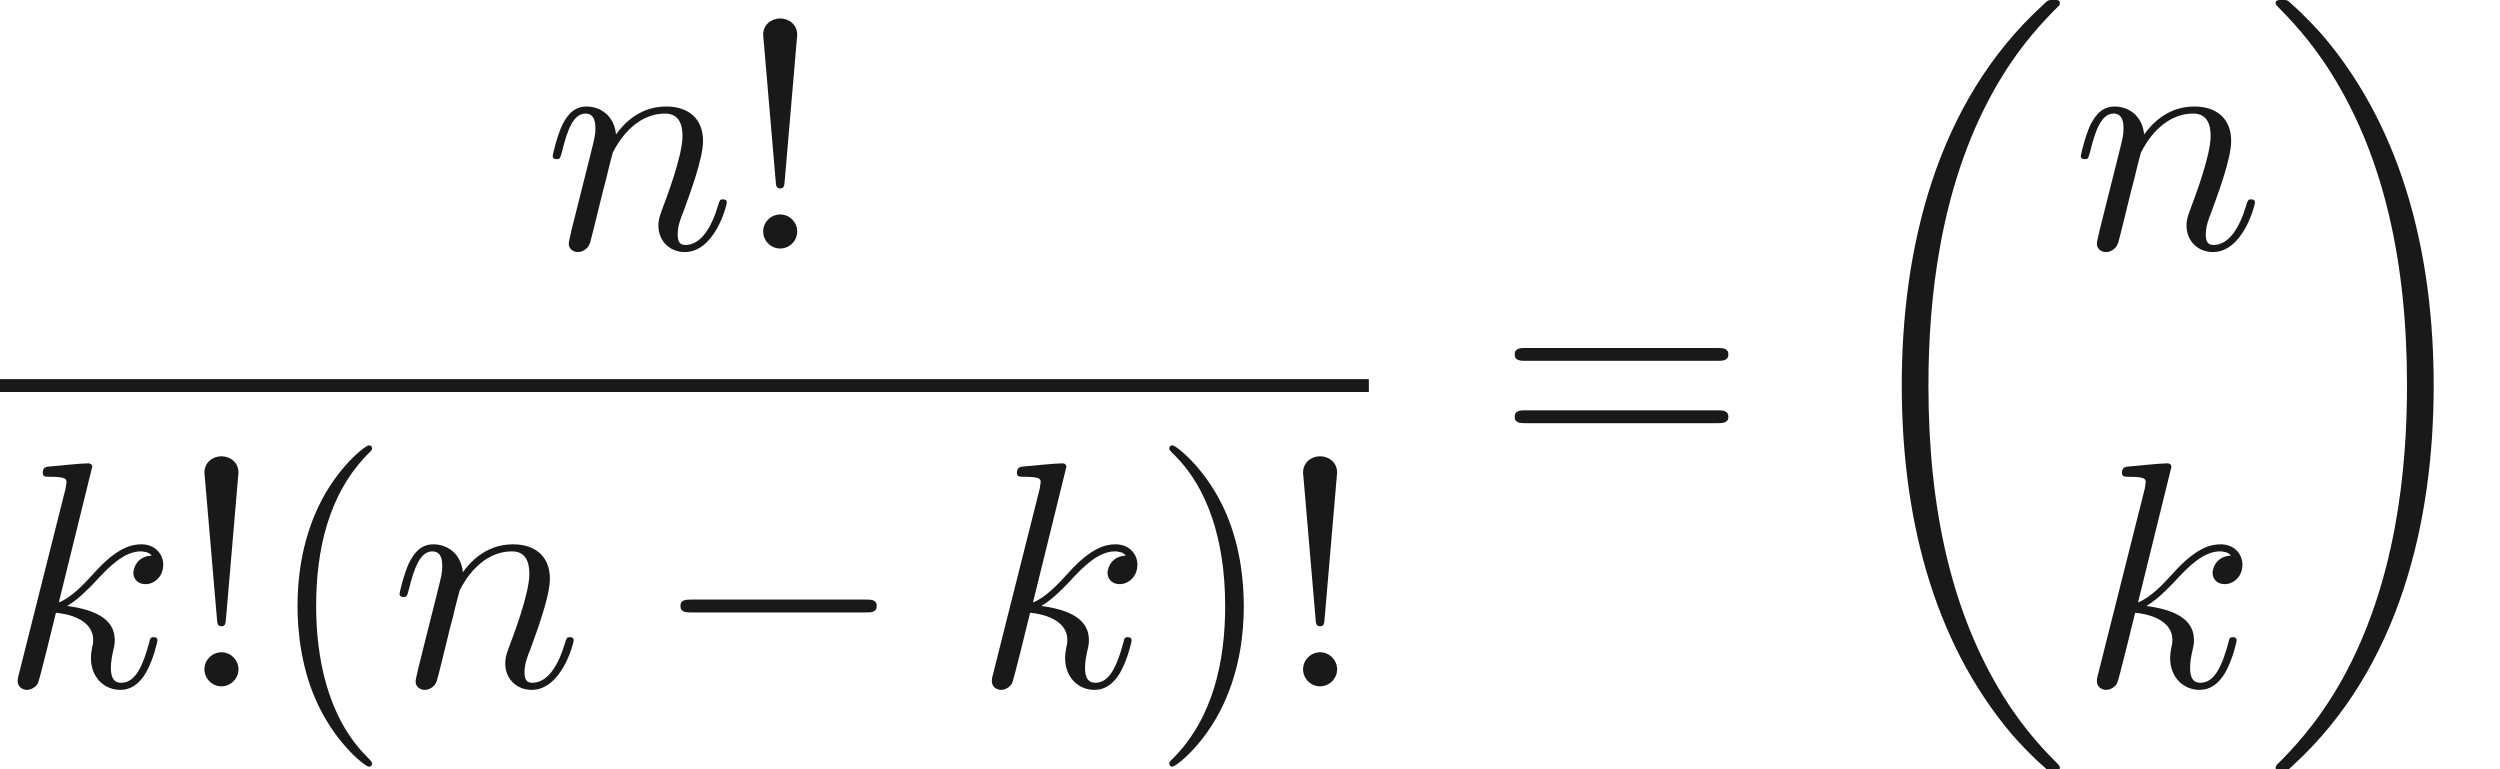
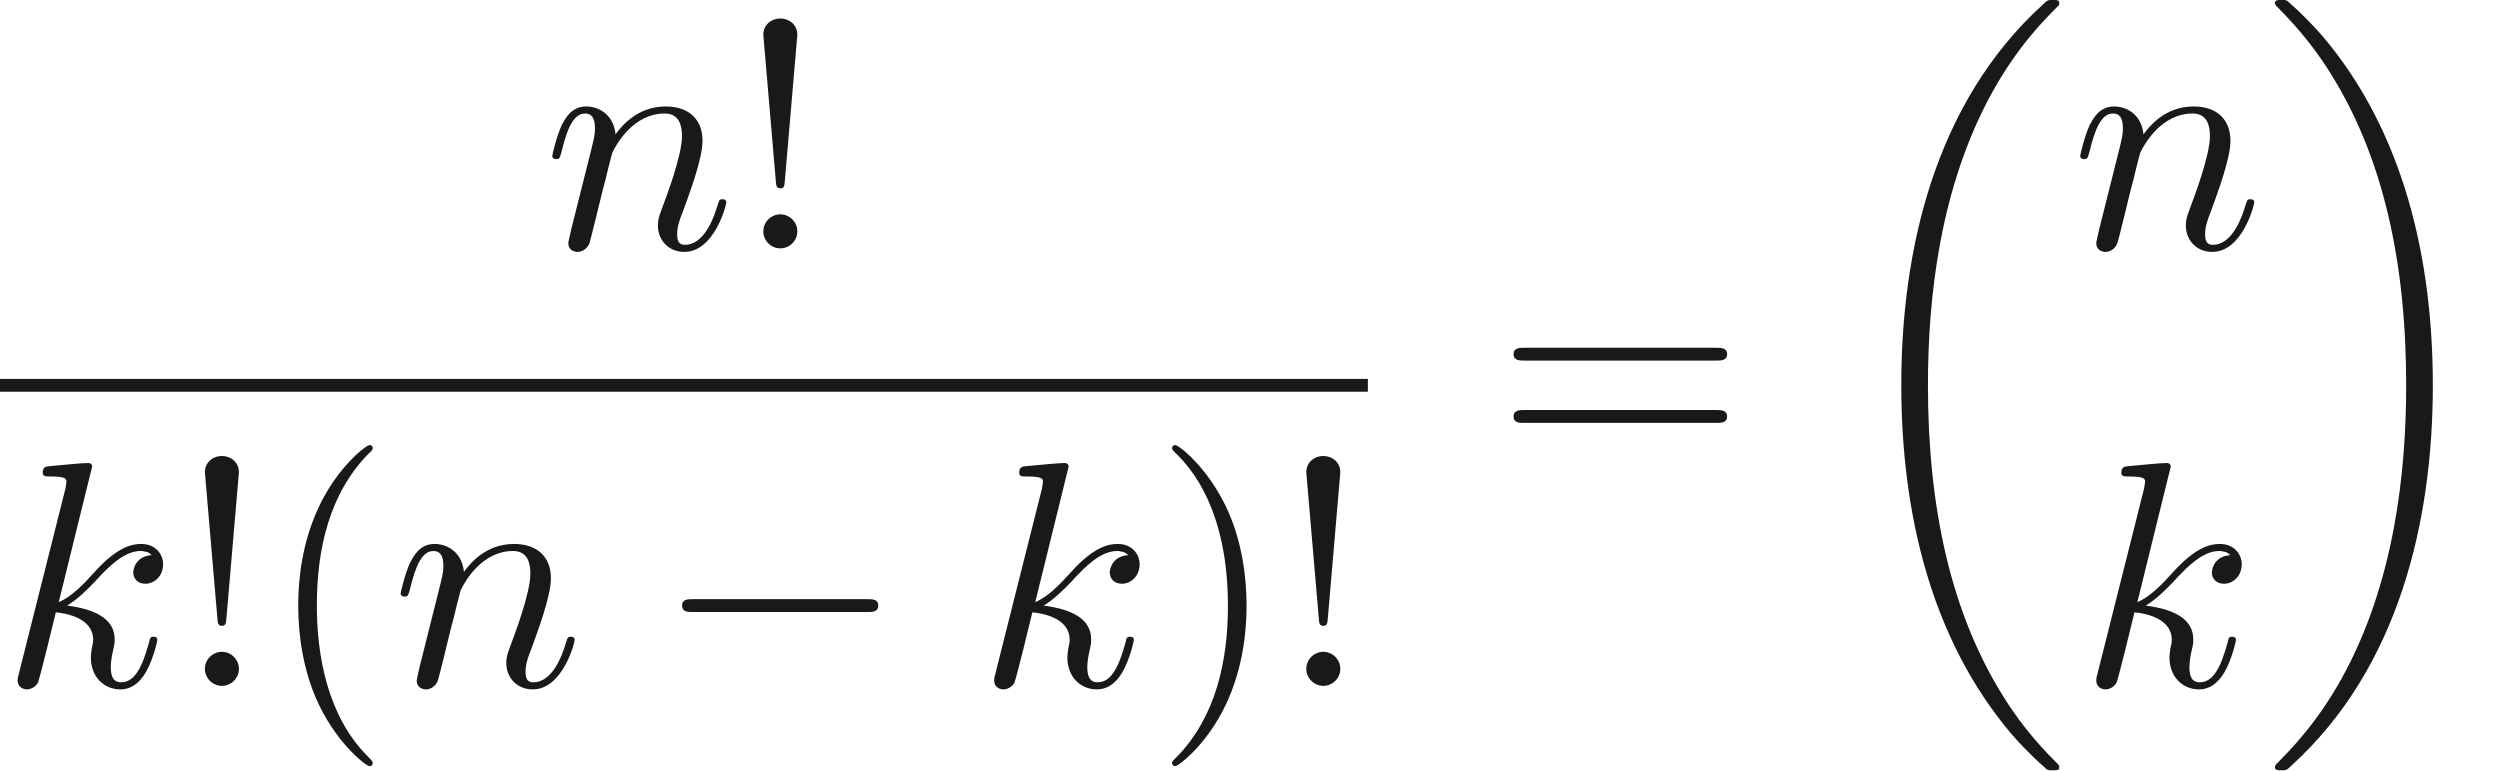
- <svg xmlns="http://www.w3.org/2000/svg" xmlns:ns1="http://github.com/leegao/readme2tex/" xmlns:xlink="http://www.w3.org/1999/xlink" height="23.821pt" ns1:offset="0" version="1.1" viewBox="102.019 -61.04 77.51 23.821" width="77.51pt">
+ <svg xmlns="http://www.w3.org/2000/svg" xmlns:ns1="http://github.com/leegao/readme2tex/" xmlns:xlink="http://www.w3.org/1999/xlink" height="23.911pt" ns1:offset="0" version="1.1" viewBox="102.019 -61.041 77.567 23.911" width="77.567pt">
  <defs>
+     <path d="M2.859 -6.804C2.859 -6.814 2.859 -6.914 2.73 -6.914C2.501 -6.914 1.773 -6.834 1.514 -6.814C1.435 -6.804 1.325 -6.795 1.325 -6.615C1.325 -6.496 1.415 -6.496 1.564 -6.496C2.042 -6.496 2.062 -6.426 2.062 -6.326L2.032 -6.127L0.588 -0.389C0.548 -0.249 0.548 -0.229 0.548 -0.169C0.548 0.06 0.747 0.11 0.837 0.11C0.966 0.11 1.116 0.02 1.176 -0.1C1.225 -0.189 1.674 -2.032 1.733 -2.281C2.072 -2.252 2.889 -2.092 2.889 -1.435C2.889 -1.365 2.889 -1.325 2.859 -1.225C2.839 -1.106 2.819 -0.986 2.819 -0.877C2.819 -0.289 3.218 0.11 3.736 0.11C4.035 0.11 4.304 -0.05 4.523 -0.418C4.772 -0.857 4.882 -1.405 4.882 -1.425C4.882 -1.524 4.792 -1.524 4.762 -1.524C4.663 -1.524 4.653 -1.484 4.623 -1.345C4.423 -0.618 4.194 -0.11 3.756 -0.11C3.567 -0.11 3.437 -0.219 3.437 -0.578C3.437 -0.747 3.477 -0.976 3.517 -1.136C3.557 -1.305 3.557 -1.345 3.557 -1.445C3.557 -2.092 2.929 -2.381 2.082 -2.491C2.391 -2.67 2.71 -2.989 2.939 -3.228C3.417 -3.756 3.875 -4.184 4.364 -4.184C4.423 -4.184 4.433 -4.184 4.453 -4.174C4.573 -4.154 4.583 -4.154 4.663 -4.095C4.682 -4.085 4.682 -4.075 4.702 -4.055C4.224 -4.025 4.134 -3.636 4.134 -3.517C4.134 -3.357 4.244 -3.168 4.513 -3.168C4.772 -3.168 5.061 -3.387 5.061 -3.776C5.061 -4.075 4.832 -4.403 4.384 -4.403C4.105 -4.403 3.646 -4.324 2.929 -3.527C2.59 -3.148 2.202 -2.75 1.823 -2.6L2.859 -6.804Z" id="g1-107" />
+     <path d="M0.877 -0.588C0.847 -0.438 0.787 -0.209 0.787 -0.159C0.787 0.02 0.927 0.11 1.076 0.11C1.196 0.11 1.375 0.03 1.445 -0.169C1.455 -0.189 1.574 -0.658 1.634 -0.907L1.853 -1.803C1.913 -2.022 1.973 -2.242 2.022 -2.471C2.062 -2.64 2.142 -2.929 2.152 -2.969C2.301 -3.278 2.829 -4.184 3.776 -4.184C4.224 -4.184 4.314 -3.816 4.314 -3.487C4.314 -2.869 3.826 -1.594 3.666 -1.166C3.577 -0.936 3.567 -0.817 3.567 -0.707C3.567 -0.239 3.915 0.11 4.384 0.11C5.32 0.11 5.689 -1.345 5.689 -1.425C5.689 -1.524 5.599 -1.524 5.569 -1.524C5.469 -1.524 5.469 -1.494 5.42 -1.345C5.22 -0.667 4.892 -0.11 4.403 -0.11C4.234 -0.11 4.164 -0.209 4.164 -0.438C4.164 -0.687 4.254 -0.927 4.344 -1.146C4.533 -1.674 4.951 -2.77 4.951 -3.337C4.951 -4.005 4.523 -4.403 3.806 -4.403C2.909 -4.403 2.421 -3.766 2.252 -3.537C2.202 -4.095 1.793 -4.403 1.335 -4.403S0.687 -4.015 0.588 -3.836C0.428 -3.497 0.289 -2.909 0.289 -2.869C0.289 -2.77 0.389 -2.77 0.408 -2.77C0.508 -2.77 0.518 -2.78 0.578 -2.999C0.747 -3.706 0.946 -4.184 1.305 -4.184C1.504 -4.184 1.614 -4.055 1.614 -3.726C1.614 -3.517 1.584 -3.407 1.455 -2.889L0.877 -0.588Z" id="g1-110" />
    <path d="M6.565 -2.291C6.735 -2.291 6.914 -2.291 6.914 -2.491S6.735 -2.69 6.565 -2.69H1.176C1.006 -2.69 0.827 -2.69 0.827 -2.491S1.006 -2.291 1.176 -2.291H6.565Z" id="g0-0" />
-     <path d="M6.974 23.402C6.974 23.362 6.954 23.343 6.934 23.313C6.565 22.944 5.898 22.276 5.23 21.201C3.626 18.63 2.899 15.392 2.899 11.557C2.899 8.877 3.258 5.42 4.902 2.451C5.689 1.036 6.506 0.219 6.944 -0.219C6.974 -0.249 6.974 -0.269 6.974 -0.299C6.974 -0.399 6.904 -0.399 6.765 -0.399S6.605 -0.399 6.456 -0.249C3.118 2.79 2.072 7.352 2.072 11.547C2.072 15.462 2.969 19.407 5.499 22.386C5.699 22.615 6.077 23.024 6.486 23.382C6.605 23.502 6.625 23.502 6.765 23.502S6.974 23.502 6.974 23.402Z" id="g3-18" />
-     <path d="M5.25 11.557C5.25 7.641 4.354 3.696 1.823 0.717C1.624 0.488 1.245 0.08 0.837 -0.279C0.717 -0.399 0.697 -0.399 0.558 -0.399C0.438 -0.399 0.349 -0.399 0.349 -0.299C0.349 -0.259 0.389 -0.219 0.408 -0.199C0.757 0.159 1.425 0.827 2.092 1.903C3.696 4.473 4.423 7.711 4.423 11.547C4.423 14.227 4.065 17.684 2.421 20.653C1.634 22.067 0.807 22.894 0.389 23.313C0.369 23.343 0.349 23.372 0.349 23.402C0.349 23.502 0.438 23.502 0.558 23.502C0.697 23.502 0.717 23.502 0.867 23.352C4.204 20.314 5.25 15.751 5.25 11.557Z" id="g3-19" />
-     <path d="M2.859 -6.804C2.859 -6.814 2.859 -6.914 2.73 -6.914C2.501 -6.914 1.773 -6.834 1.514 -6.814C1.435 -6.804 1.325 -6.795 1.325 -6.615C1.325 -6.496 1.415 -6.496 1.564 -6.496C2.042 -6.496 2.062 -6.426 2.062 -6.326L2.032 -6.127L0.588 -0.389C0.548 -0.249 0.548 -0.229 0.548 -0.169C0.548 0.06 0.747 0.11 0.837 0.11C0.966 0.11 1.116 0.02 1.176 -0.1C1.225 -0.189 1.674 -2.032 1.734 -2.281C2.072 -2.252 2.889 -2.092 2.889 -1.435C2.889 -1.365 2.889 -1.325 2.859 -1.225C2.839 -1.106 2.819 -0.986 2.819 -0.877C2.819 -0.289 3.218 0.11 3.736 0.11C4.035 0.11 4.304 -0.05 4.523 -0.418C4.772 -0.857 4.882 -1.405 4.882 -1.425C4.882 -1.524 4.792 -1.524 4.762 -1.524C4.663 -1.524 4.653 -1.484 4.623 -1.345C4.423 -0.618 4.194 -0.11 3.756 -0.11C3.567 -0.11 3.437 -0.219 3.437 -0.578C3.437 -0.747 3.477 -0.976 3.517 -1.136C3.557 -1.305 3.557 -1.345 3.557 -1.445C3.557 -2.092 2.929 -2.381 2.082 -2.491C2.391 -2.67 2.71 -2.989 2.939 -3.228C3.417 -3.756 3.875 -4.184 4.364 -4.184C4.423 -4.184 4.433 -4.184 4.453 -4.174C4.573 -4.154 4.583 -4.154 4.663 -4.095C4.682 -4.085 4.682 -4.075 4.702 -4.055C4.224 -4.025 4.135 -3.636 4.135 -3.517C4.135 -3.357 4.244 -3.168 4.513 -3.168C4.772 -3.168 5.061 -3.387 5.061 -3.776C5.061 -4.075 4.832 -4.403 4.384 -4.403C4.105 -4.403 3.646 -4.324 2.929 -3.527C2.59 -3.148 2.202 -2.75 1.823 -2.6L2.859 -6.804Z" id="g1-107" />
-     <path d="M0.877 -0.588C0.847 -0.438 0.787 -0.209 0.787 -0.159C0.787 0.02 0.927 0.11 1.076 0.11C1.196 0.11 1.375 0.03 1.445 -0.169C1.455 -0.189 1.574 -0.658 1.634 -0.907L1.853 -1.803C1.913 -2.022 1.973 -2.242 2.022 -2.471C2.062 -2.64 2.142 -2.929 2.152 -2.969C2.301 -3.278 2.829 -4.184 3.776 -4.184C4.224 -4.184 4.314 -3.816 4.314 -3.487C4.314 -2.869 3.826 -1.594 3.666 -1.166C3.577 -0.936 3.567 -0.817 3.567 -0.707C3.567 -0.239 3.915 0.11 4.384 0.11C5.32 0.11 5.689 -1.345 5.689 -1.425C5.689 -1.524 5.599 -1.524 5.569 -1.524C5.469 -1.524 5.469 -1.494 5.42 -1.345C5.22 -0.667 4.892 -0.11 4.403 -0.11C4.234 -0.11 4.164 -0.209 4.164 -0.438C4.164 -0.687 4.254 -0.927 4.344 -1.146C4.533 -1.674 4.951 -2.77 4.951 -3.337C4.951 -4.005 4.523 -4.403 3.806 -4.403C2.909 -4.403 2.421 -3.766 2.252 -3.537C2.202 -4.095 1.793 -4.403 1.335 -4.403S0.687 -4.015 0.588 -3.836C0.428 -3.497 0.289 -2.909 0.289 -2.869C0.289 -2.77 0.389 -2.77 0.408 -2.77C0.508 -2.77 0.518 -2.78 0.578 -2.999C0.747 -3.706 0.946 -4.184 1.305 -4.184C1.504 -4.184 1.614 -4.055 1.614 -3.726C1.614 -3.517 1.584 -3.407 1.455 -2.889L0.877 -0.588Z" id="g1-110" />
    <path d="M1.524 -2.082L1.913 -6.625C1.913 -6.954 1.644 -7.133 1.385 -7.133S0.857 -6.954 0.857 -6.625L1.245 -2.092C1.255 -1.943 1.265 -1.863 1.385 -1.863C1.484 -1.863 1.514 -1.913 1.524 -2.082ZM1.913 -0.528C1.913 -0.817 1.674 -1.056 1.385 -1.056S0.857 -0.817 0.857 -0.528S1.096 0 1.385 0S1.913 -0.239 1.913 -0.528Z" id="g2-33" />
    <path d="M3.298 2.391C3.298 2.361 3.298 2.341 3.128 2.172C1.883 0.917 1.564 -0.966 1.564 -2.491C1.564 -4.224 1.943 -5.958 3.168 -7.203C3.298 -7.323 3.298 -7.342 3.298 -7.372C3.298 -7.442 3.258 -7.472 3.198 -7.472C3.098 -7.472 2.202 -6.795 1.614 -5.529C1.106 -4.433 0.986 -3.328 0.986 -2.491C0.986 -1.714 1.096 -0.508 1.644 0.618C2.242 1.843 3.098 2.491 3.198 2.491C3.258 2.491 3.298 2.461 3.298 2.391Z" id="g2-40" />
-     <path d="M2.879 -2.491C2.879 -3.268 2.77 -4.473 2.222 -5.599C1.624 -6.824 0.767 -7.472 0.667 -7.472C0.608 -7.472 0.568 -7.432 0.568 -7.372C0.568 -7.342 0.568 -7.323 0.757 -7.143C1.734 -6.157 2.301 -4.573 2.301 -2.491C2.301 -0.787 1.933 0.966 0.697 2.222C0.568 2.341 0.568 2.361 0.568 2.391C0.568 2.451 0.608 2.491 0.667 2.491C0.767 2.491 1.664 1.813 2.252 0.548C2.76 -0.548 2.879 -1.654 2.879 -2.491Z" id="g2-41" />
+     <path d="M2.879 -2.491C2.879 -3.268 2.77 -4.473 2.222 -5.599C1.624 -6.824 0.767 -7.472 0.667 -7.472C0.608 -7.472 0.568 -7.432 0.568 -7.372C0.568 -7.342 0.568 -7.323 0.757 -7.143C1.733 -6.157 2.301 -4.573 2.301 -2.491C2.301 -0.787 1.933 0.966 0.697 2.222C0.568 2.341 0.568 2.361 0.568 2.391C0.568 2.451 0.608 2.491 0.667 2.491C0.767 2.491 1.664 1.813 2.252 0.548C2.76 -0.548 2.879 -1.654 2.879 -2.491Z" id="g2-41" />
    <path d="M6.844 -3.258C6.994 -3.258 7.183 -3.258 7.183 -3.457S6.994 -3.656 6.854 -3.656H0.887C0.747 -3.656 0.558 -3.656 0.558 -3.457S0.747 -3.258 0.897 -3.258H6.844ZM6.854 -1.325C6.994 -1.325 7.183 -1.325 7.183 -1.524S6.994 -1.724 6.844 -1.724H0.897C0.747 -1.724 0.558 -1.724 0.558 -1.524S0.747 -1.325 0.887 -1.325H6.854Z" id="g2-61" />
+     <path d="M6.974 23.402C6.974 23.362 6.954 23.342 6.934 23.313C6.565 22.944 5.898 22.276 5.23 21.2C3.626 18.63 2.899 15.392 2.899 11.557C2.899 8.877 3.258 5.42 4.902 2.451C5.689 1.036 6.506 0.219 6.944 -0.219C6.974 -0.249 6.974 -0.269 6.974 -0.299C6.974 -0.399 6.904 -0.399 6.765 -0.399S6.605 -0.399 6.456 -0.249C3.118 2.79 2.072 7.352 2.072 11.547C2.072 15.462 2.969 19.407 5.499 22.386C5.699 22.615 6.077 23.024 6.486 23.382C6.605 23.502 6.625 23.502 6.765 23.502S6.974 23.502 6.974 23.402Z" id="g3-18" />
+     <path d="M5.25 11.557C5.25 7.641 4.354 3.696 1.823 0.717C1.624 0.488 1.245 0.08 0.837 -0.279C0.717 -0.399 0.697 -0.399 0.558 -0.399C0.438 -0.399 0.349 -0.399 0.349 -0.299C0.349 -0.259 0.389 -0.219 0.408 -0.199C0.757 0.159 1.425 0.827 2.092 1.903C3.696 4.473 4.423 7.711 4.423 11.547C4.423 14.227 4.065 17.684 2.421 20.653C1.634 22.067 0.807 22.894 0.389 23.313C0.369 23.342 0.349 23.372 0.349 23.402C0.349 23.502 0.438 23.502 0.558 23.502C0.697 23.502 0.717 23.502 0.867 23.352C4.204 20.314 5.25 15.751 5.25 11.557Z" id="g3-19" />
  </defs>
  <g fill-opacity="0.9" id="page1">
    <use x="118.865" y="-53.335" xlink:href="#g1-110" />
-     <use x="124.823" y="-53.335" xlink:href="#g2-33" />
+     <use x="124.845" y="-53.335" xlink:href="#g2-33" />
    <rect height="0.398" width="42.44" x="102.019" y="-49.285" />
    <use x="102.019" y="-39.761" xlink:href="#g1-107" />
-     <use x="107.5" y="-39.761" xlink:href="#g2-33" />
-     <use x="110.257" y="-39.761" xlink:href="#g2-40" />
-     <use x="114.117" y="-39.761" xlink:href="#g1-110" />
-     <use x="122.288" y="-39.761" xlink:href="#g0-0" />
-     <use x="132.222" y="-39.761" xlink:href="#g1-107" />
-     <use x="137.703" y="-39.761" xlink:href="#g2-41" />
-     <use x="141.562" y="-39.761" xlink:href="#g2-33" />
+     <use x="107.519" y="-39.761" xlink:href="#g2-33" />
+     <use x="110.286" y="-39.761" xlink:href="#g2-40" />
+     <use x="114.161" y="-39.761" xlink:href="#g1-110" />
+     <use x="122.355" y="-39.761" xlink:href="#g0-0" />
+     <use x="132.317" y="-39.761" xlink:href="#g1-107" />
+     <use x="137.817" y="-39.761" xlink:href="#g2-41" />
+     <use x="141.692" y="-39.761" xlink:href="#g2-33" />
    <use x="148.422" y="-46.595" xlink:href="#g2-61" />
-     <use x="158.909" y="-60.643" xlink:href="#g3-18" />
-     <use x="166.243" y="-53.335" xlink:href="#g1-110" />
-     <use x="166.483" y="-39.761" xlink:href="#g1-107" />
-     <use x="172.223" y="-60.643" xlink:href="#g3-19" />
+     <use x="158.938" y="-60.643" xlink:href="#g3-18" />
+     <use x="166.272" y="-53.335" xlink:href="#g1-110" />
+     <use x="166.512" y="-39.761" xlink:href="#g1-107" />
+     <use x="172.252" y="-60.643" xlink:href="#g3-19" />
  </g>
</svg>
